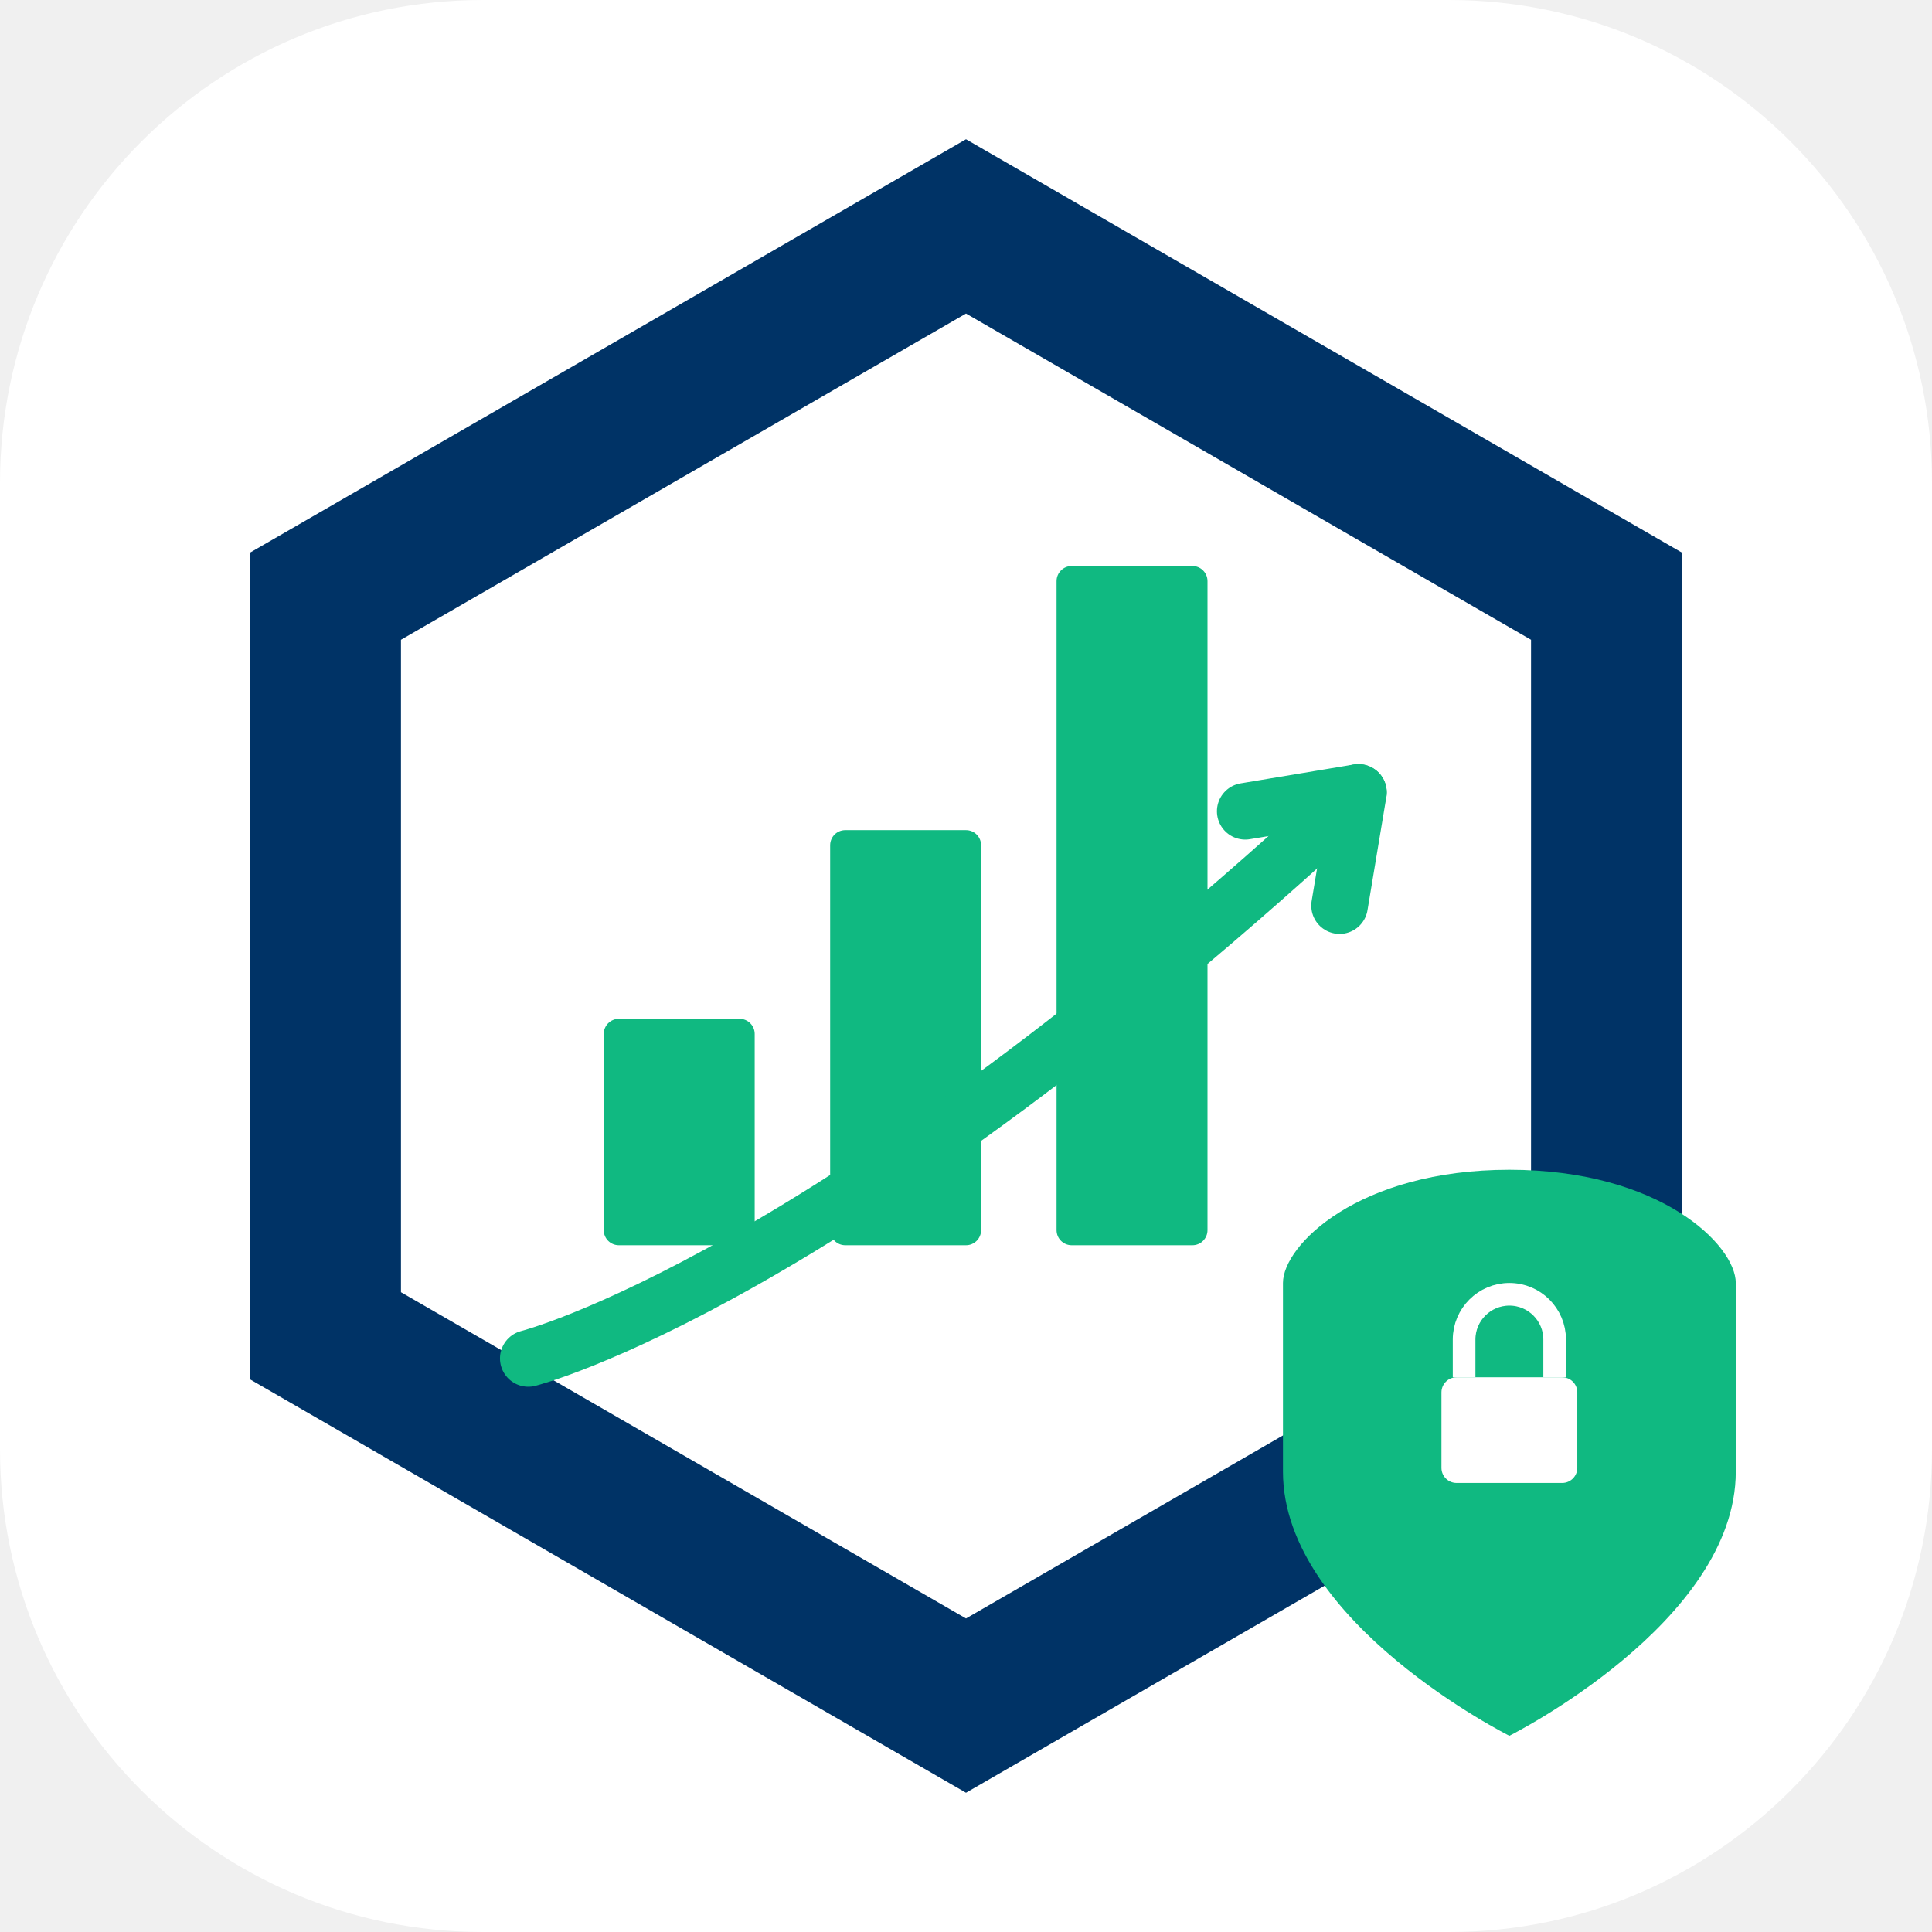
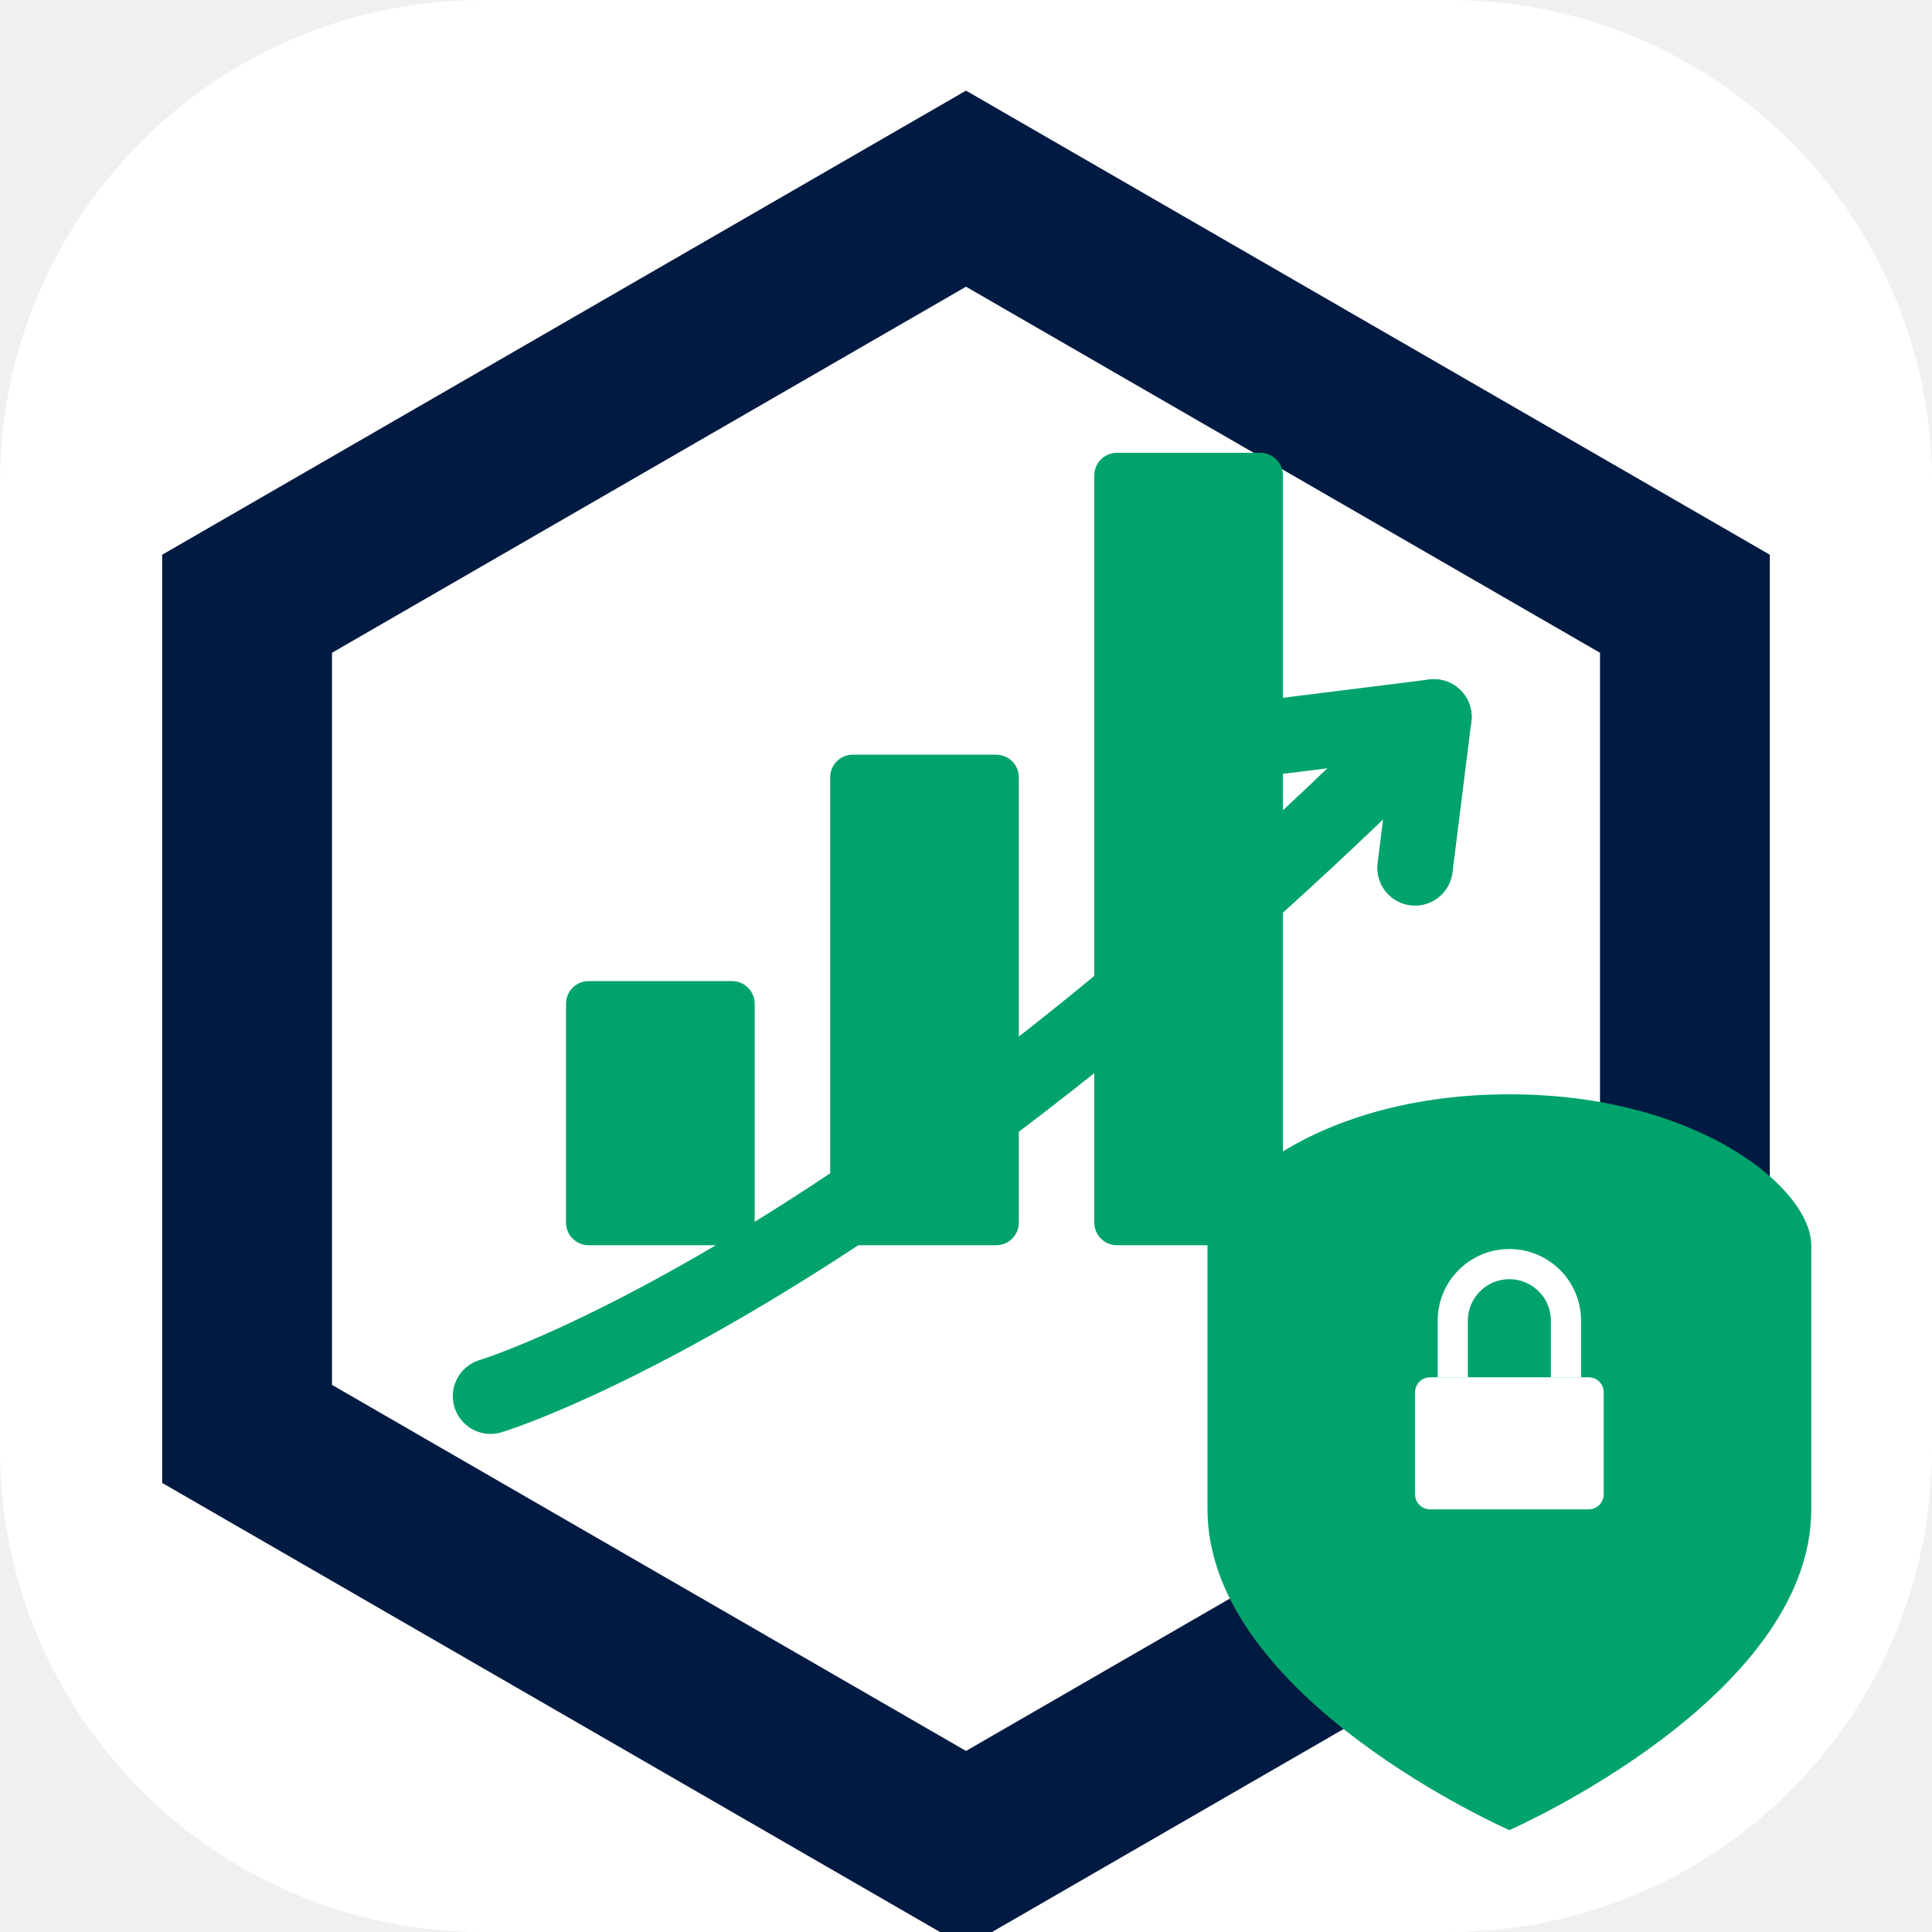
<svg xmlns="http://www.w3.org/2000/svg" width="512" height="512" viewBox="0 0 512 512" fill="none">
  <rect width="512" height="512" rx="128" fill="white" />
-   <path d="M256 60L425.74 158V354L256 452L86.26 354V158L256 60Z" stroke="#003366" stroke-width="40" fill="none" />
-   <rect x="160" y="270" width="40" height="60" rx="4" fill="#10B981" />
-   <rect x="220" y="220" width="40" height="110" rx="4" fill="#10B981" />
-   <rect x="280" y="150" width="40" height="180" rx="4" fill="#10B981" />
-   <path d="M140 360C140 360 220 340 360 210" stroke="#10B981" stroke-width="15" stroke-linecap="round" />
-   <path d="M360 210L330 215M360 210L355 240" stroke="#10B981" stroke-width="15" stroke-linecap="round" stroke-linejoin="round" />
-   <path d="M340 340C340 330 360 310 400 310C440 310 460 330 460 340V390C460 430 400 460 400 460C400 460 340 430 340 390V340Z" fill="#10B981" />
-   <rect x="382" y="365" width="36" height="28" rx="4" fill="white" />
-   <path d="M388 365V355C388 348.373 393.373 343 400 343C406.627 343 412 348.373 412 355V365" stroke="white" stroke-width="6" />
+   <path d="M256 50L446.52 160V380L256 490L65.48 380V160L256 50Z" stroke="#001A41" stroke-width="45" fill="none" />
+   <rect x="150" y="260" width="50" height="70" rx="6" fill="#00A36C" />
+   <rect x="220" y="200" width="50" height="130" rx="6" fill="#00A36C" />
+   <rect x="290" y="120" width="50" height="210" rx="6" fill="#00A36C" />
+   <path d="M130 370C130 370 230 340 380 190" stroke="#00A36C" stroke-width="20" stroke-linecap="round" />
+   <path d="M380 190L340 195M380 190L375 230" stroke="#00A36C" stroke-width="20" stroke-linecap="round" stroke-linejoin="round" />
+   <path d="M320 330C320 315 350 290 400 290C450 290 480 315 480 330V400C480 450 400 485 400 485C400 485 320 450 320 400V330Z" fill="#00A36C" />
+   <rect x="375" y="365" width="50" height="35" rx="4" fill="white" />
+   <path d="M385 365V350C385 341.716 391.716 335 400 335C408.284 335 415 341.716 415 350V365" stroke="white" stroke-width="8" />
</svg>
